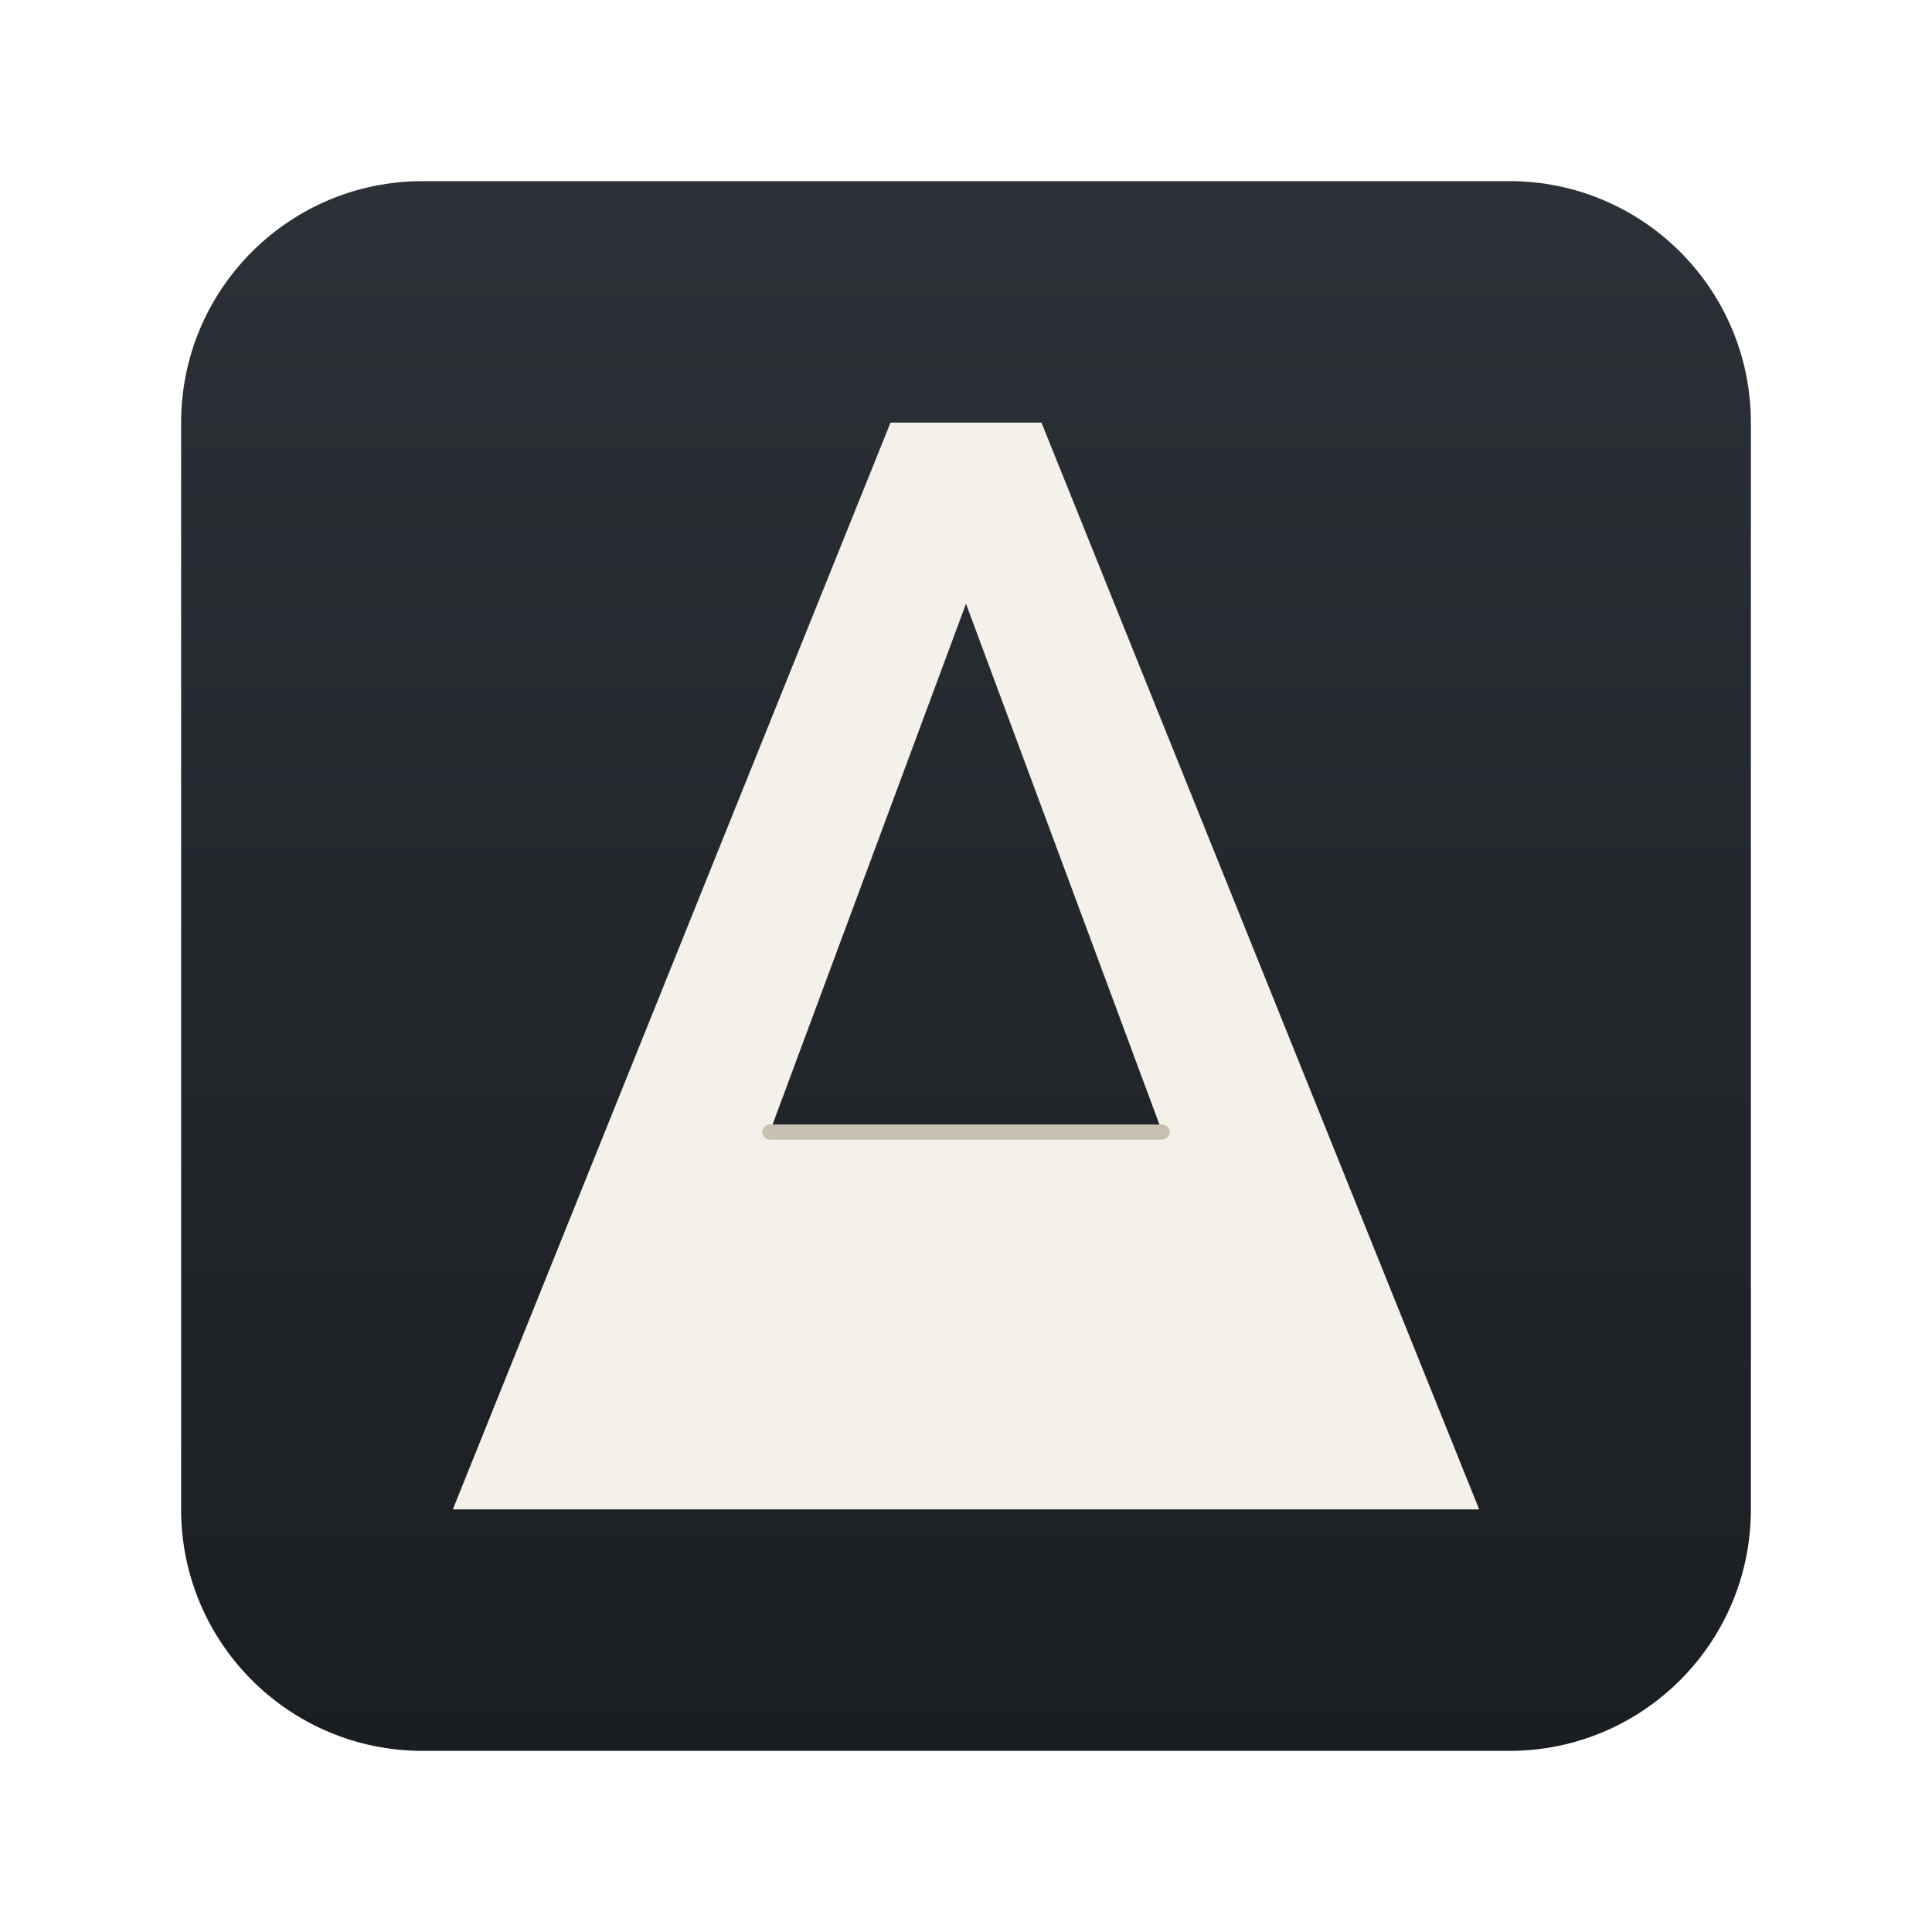
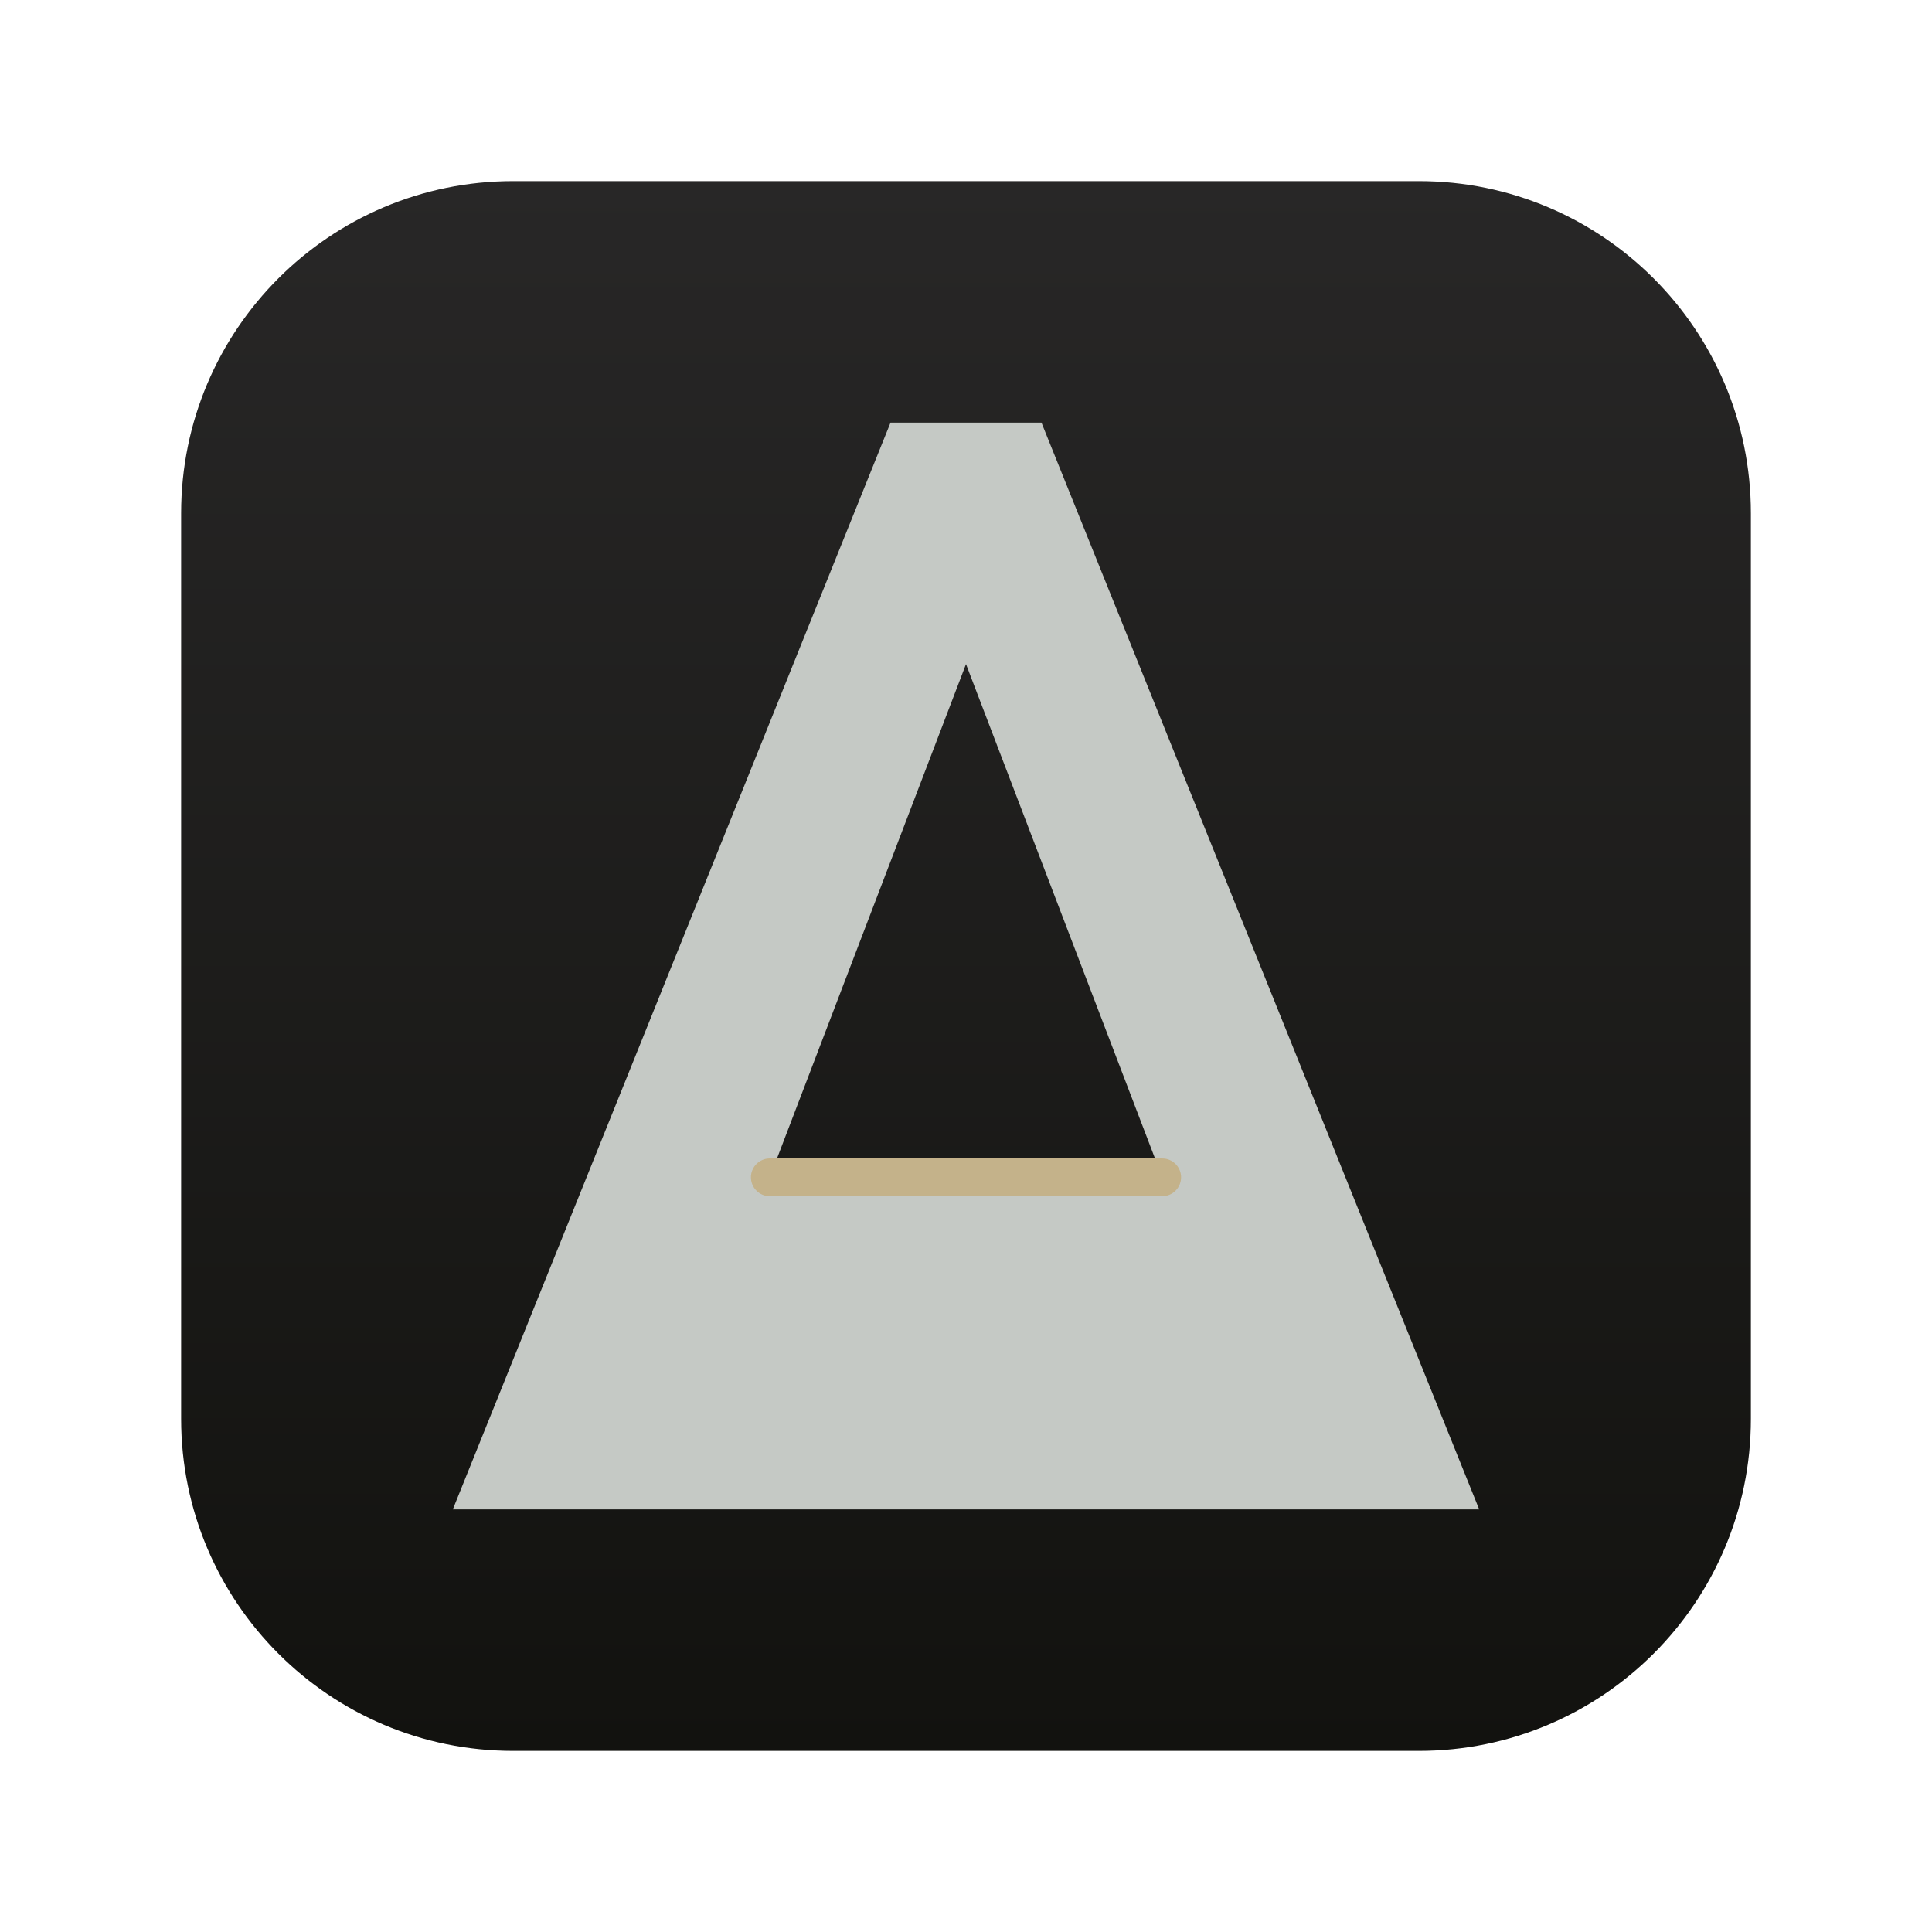
- <svg xmlns="http://www.w3.org/2000/svg" viewBox="0 0 256 256" role="img" aria-label="Atrium">
+ <svg xmlns="http://www.w3.org/2000/svg" width="128" height="128" viewBox="0 0 128 128" role="img" aria-label="Atrium">
  <defs>
    <linearGradient id="atrium-shell" x1="0" y1="0" x2="0" y2="1">
-       <stop offset="0" stop-color="#2C3137" />
-       <stop offset="1" stop-color="#1A1D21" />
+       <stop offset="0" stop-color="#282727" />
+       <stop offset="1" stop-color="#12120f" />
    </linearGradient>
  </defs>
-   <rect x="24" y="24" width="208" height="208" rx="32" fill="url(#atrium-shell)" />
-   <path d="M 60 200 L 118 56 L 138 56 L 196 200 Z M 128 80 L 102 150 L 154 150 Z" fill="#F4F1EA" fill-rule="evenodd" />
-   <line x1="102" y1="150" x2="154" y2="150" stroke="#C8C0B0" stroke-width="2" stroke-linecap="round" />
+   <rect x="12" y="12" width="104" height="104" rx="22" fill="url(#atrium-shell)" />
+   <path d="M 30 100 L 59 28 L 69 28 L 98 100 Z M 64 44 L 51 78 L 77 78 Z" fill="#c5c9c5" fill-rule="evenodd" />
+   <line x1="51" y1="78" x2="77" y2="78" stroke="#c4b28a" stroke-width="2.5" stroke-linecap="round" />
</svg>
